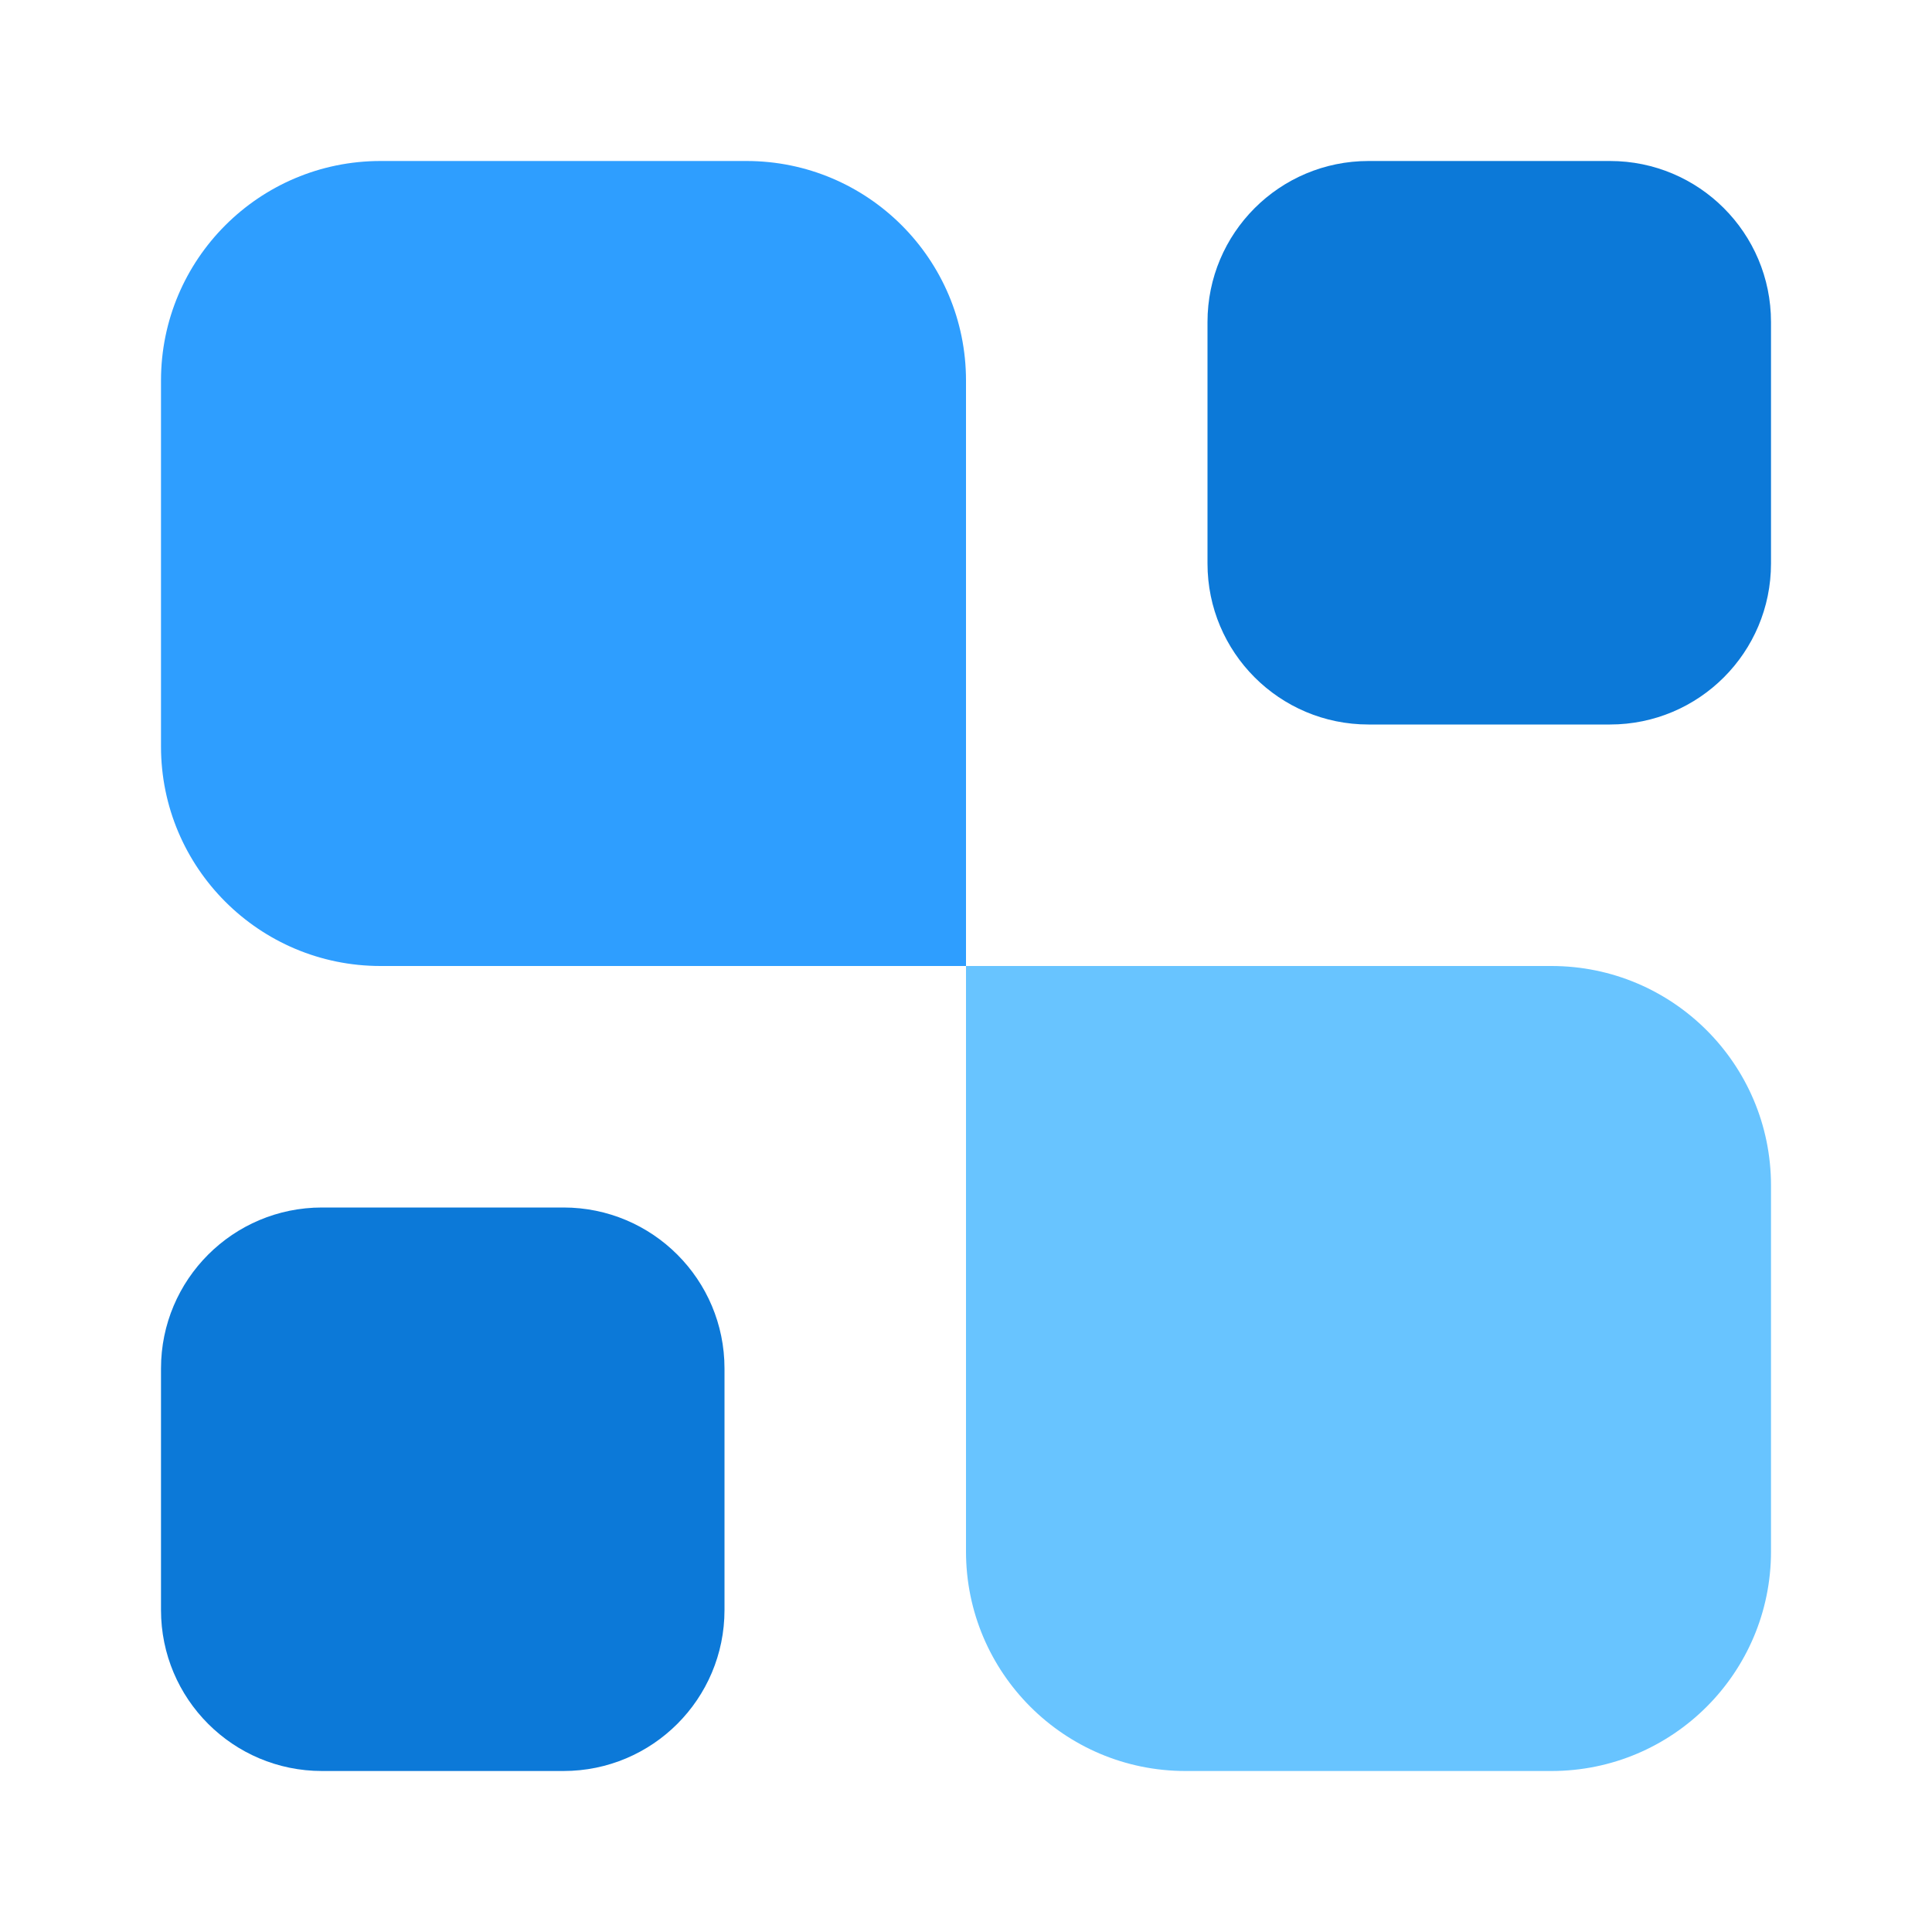
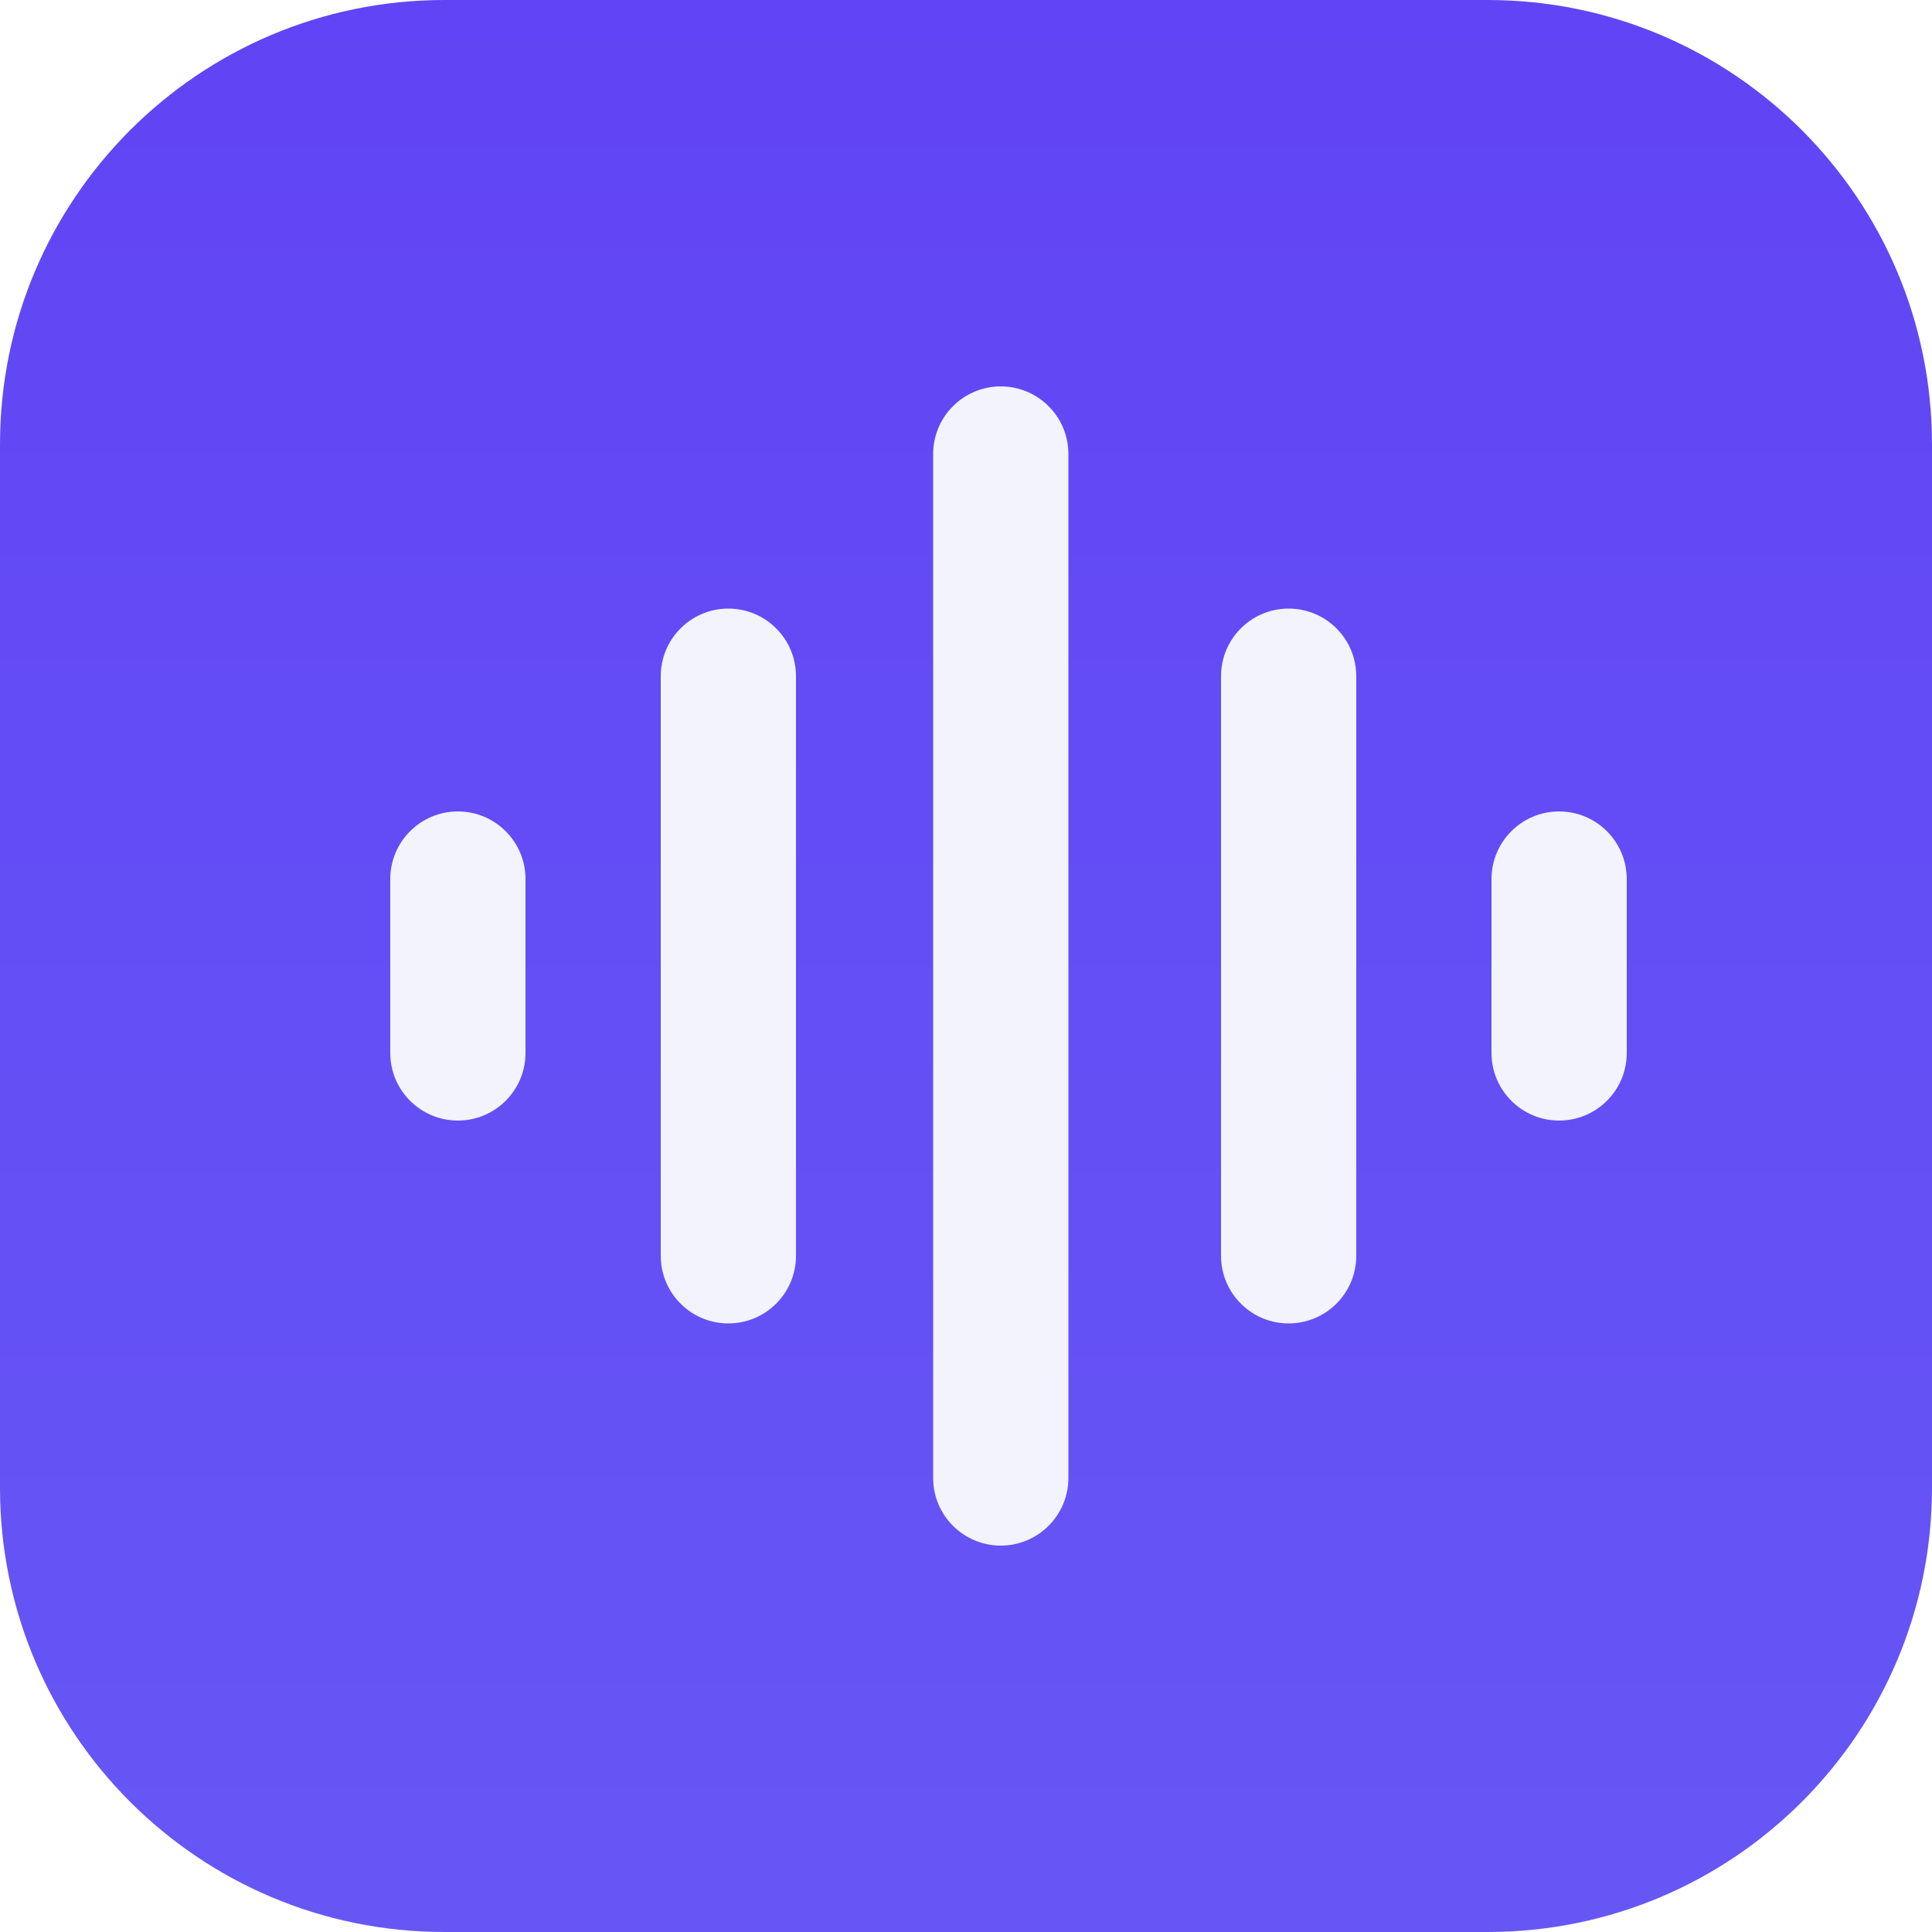
- <svg xmlns="http://www.w3.org/2000/svg" width="24" height="24" viewBox="0 0 24 24" fill="none">
-   <path d="M22 19.273C22 20.779 20.779 22 19.273 22H14.727C13.221 22 12 20.779 12 19.273V12H19.273C20.779 12 22 13.221 22 14.727V19.273Z" fill="#68C4FF" />
-   <path d="M20 2C21.105 2 22 2.895 22 4V7C22 8.105 21.105 9 20 9H17C15.895 9 15 8.105 15 7V4C15 2.895 15.895 2 17 2H20Z" fill="#0C79D8" />
-   <path d="M7 15C8.105 15 9 15.895 9 17V20C9 21.105 8.105 22 7 22H4C2.895 22 2 21.105 2 20V17C2 15.895 2.895 15 4 15H7Z" fill="#0C79D8" />
-   <path d="M12 12H4.727C3.221 12 2 10.779 2 9.273V4.727C2 3.221 3.221 2 4.727 2H9.273C10.779 2 12 3.221 12 4.727V12Z" fill="#2E9EFF" />
+ <svg xmlns="http://www.w3.org/2000/svg" width="24" height="24" viewBox="0 0 1 1">
+   <defs>
+     <linearGradient id="g" x1="0" y1="0" x2="0" y2="1">
+       <stop offset="0" stop-color="#6144F5" />
+       <stop offset="1" stop-color="#6657F5" />
+     </linearGradient>
+   </defs>
+   <rect width="1" height="1" rx="0.23" fill="url(#g)" />
+   <rect x="0.202" y="0.42" width="0.07" height="0.16" rx="0.035" fill="#F2F3FC" />
+   <rect x="0.342" y="0.315" width="0.07" height="0.37" rx="0.035" fill="#F2F3FC" />
+   <rect x="0.483" y="0.2" width="0.07" height="0.6" rx="0.035" fill="#F2F3FC" />
+   <rect x="0.632" y="0.315" width="0.07" height="0.37" rx="0.035" fill="#F2F3FC" />
+   <rect x="0.772" y="0.42" width="0.07" height="0.16" rx="0.035" fill="#F2F3FC" />
</svg>
